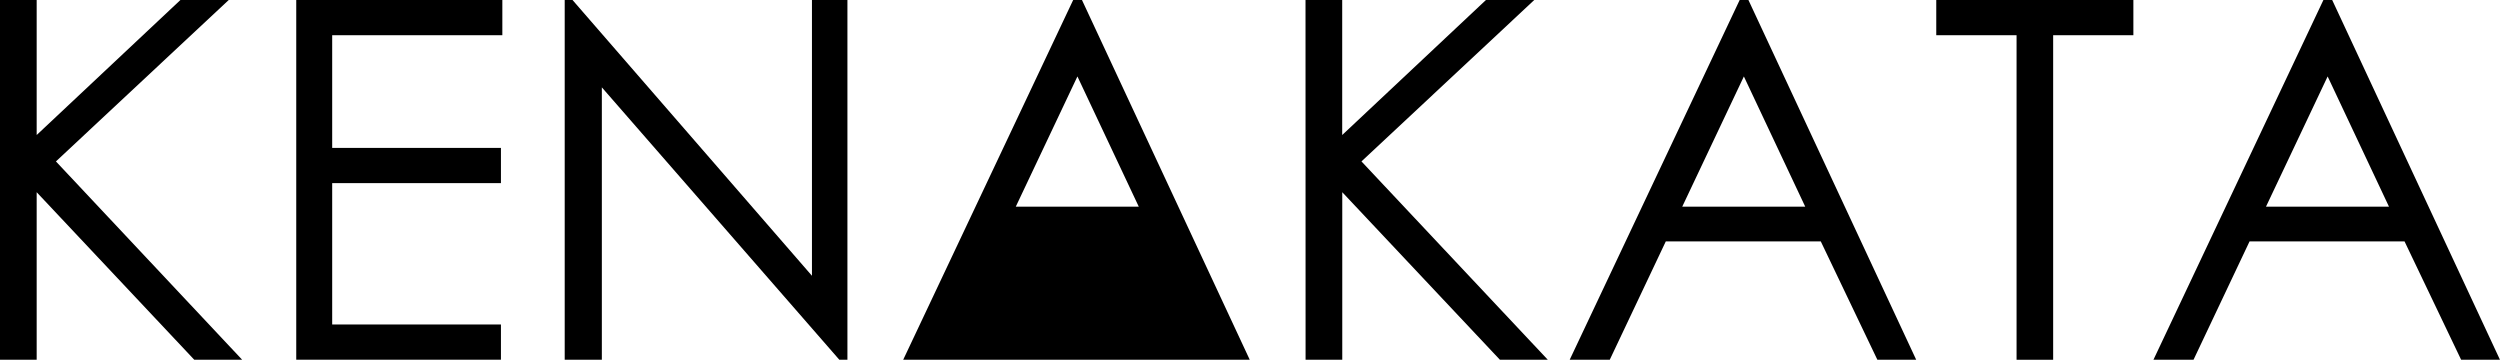
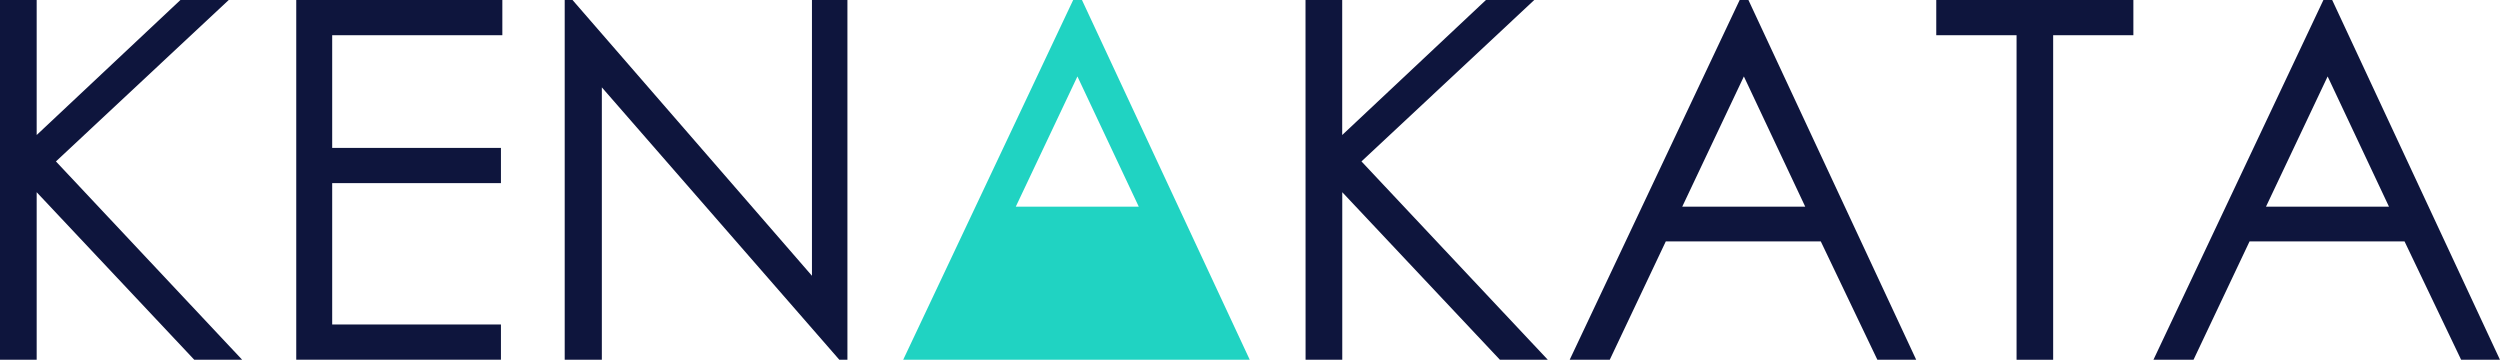
- <svg xmlns="http://www.w3.org/2000/svg" width="160" height="23.025" viewBox="0 0 160 23.025">
+ <svg xmlns="http://www.w3.org/2000/svg" width="160" height="23.025" viewBox="0 0 160 23.025" class="logo">
  <g id="Logo" transform="translate(-97.04 -125.434)">
-     <path id="Path_1" data-name="Path 1" d="M97.04,125.434h2.347v8.641l9.2-8.641h3.091l-11.058,10.331,11.919,12.694h-3.065L99.387,137.735v10.724H97.04Z" />
-     <path id="Path_2" data-name="Path 2" d="M116,125.434H129.19v2.254H118.3V134.9h10.8v2.254H118.3v9.047h10.8v2.254H116Z" />
-     <path id="Path_3" data-name="Path 3" d="M133.181,148.459V125.434h.5l15.324,17.65v-17.65h2.27v23.025h-.517l-15.2-17.434v17.434Z" />
-     <path id="Path_4" data-name="Path 4" d="M180.593,125.434h2.348v8.641l9.2-8.641h3.092l-11.059,10.331L196.1,148.459h-3.065l-10.09-10.724v10.724h-2.348Z" />
-     <path id="Path_5" data-name="Path 5" d="M208.939,125.434l10.738,23.025h-2.485l-3.622-7.576h-9.919l-3.587,7.576H197.5l10.879-23.025Zm-.291,4.892-3.945,8.335h7.872Z" />
-     <path id="Path_6" data-name="Path 6" d="M220.961,127.688v-2.254h12.615v2.254h-5.134v20.771H226.1V127.688Z" />
-     <path id="Path_7" data-name="Path 7" d="M246.3,125.434l10.738,23.025h-2.485l-3.623-7.576h-9.918l-3.587,7.576H234.86l10.878-23.025Zm-.291,4.892-3.946,8.335h7.872Z" />
-     <path id="Path_8" data-name="Path 8" d="M166.286,125.434h-.563l-10.879,23.025h22.18Zm-.291,4.892,3.927,8.335H162.05Z" />
+     <path id="Path_1" data-name="Path 1" d="M97.04,125.434h2.347v8.641l9.2-8.641h3.091l-11.058,10.331,11.919,12.694h-3.065L99.387,137.735v10.724H97.04Z" fill="#0e153d" />
+     <path id="Path_2" data-name="Path 2" d="M116,125.434H129.19v2.254H118.3V134.9h10.8v2.254H118.3v9.047h10.8v2.254H116Z" fill="#0e153d" />
+     <path id="Path_3" data-name="Path 3" d="M133.181,148.459V125.434h.5l15.324,17.65v-17.65h2.27v23.025h-.517l-15.2-17.434v17.434Z" fill="#0e153d" />
+     <path id="Path_4" data-name="Path 4" d="M180.593,125.434h2.348v8.641l9.2-8.641h3.092l-11.059,10.331L196.1,148.459h-3.065l-10.09-10.724v10.724h-2.348Z" fill="#0e153d" />
+     <path id="Path_5" data-name="Path 5" d="M208.939,125.434l10.738,23.025h-2.485l-3.622-7.576h-9.919l-3.587,7.576H197.5l10.879-23.025Zm-.291,4.892-3.945,8.335h7.872Z" fill="#0e153d" />
+     <path id="Path_6" data-name="Path 6" d="M220.961,127.688v-2.254h12.615v2.254h-5.134v20.771H226.1V127.688Z" fill="#0e153d" />
+     <path id="Path_7" data-name="Path 7" d="M246.3,125.434l10.738,23.025h-2.485l-3.623-7.576h-9.918l-3.587,7.576H234.86l10.878-23.025Zm-.291,4.892-3.946,8.335h7.872Z" fill="#0e153d" />
+     <path id="Path_8" data-name="Path 8" d="M166.286,125.434h-.563l-10.879,23.025h22.18Zm-.291,4.892,3.927,8.335H162.05Z" fill="#20d3c2" />
  </g>
</svg>
